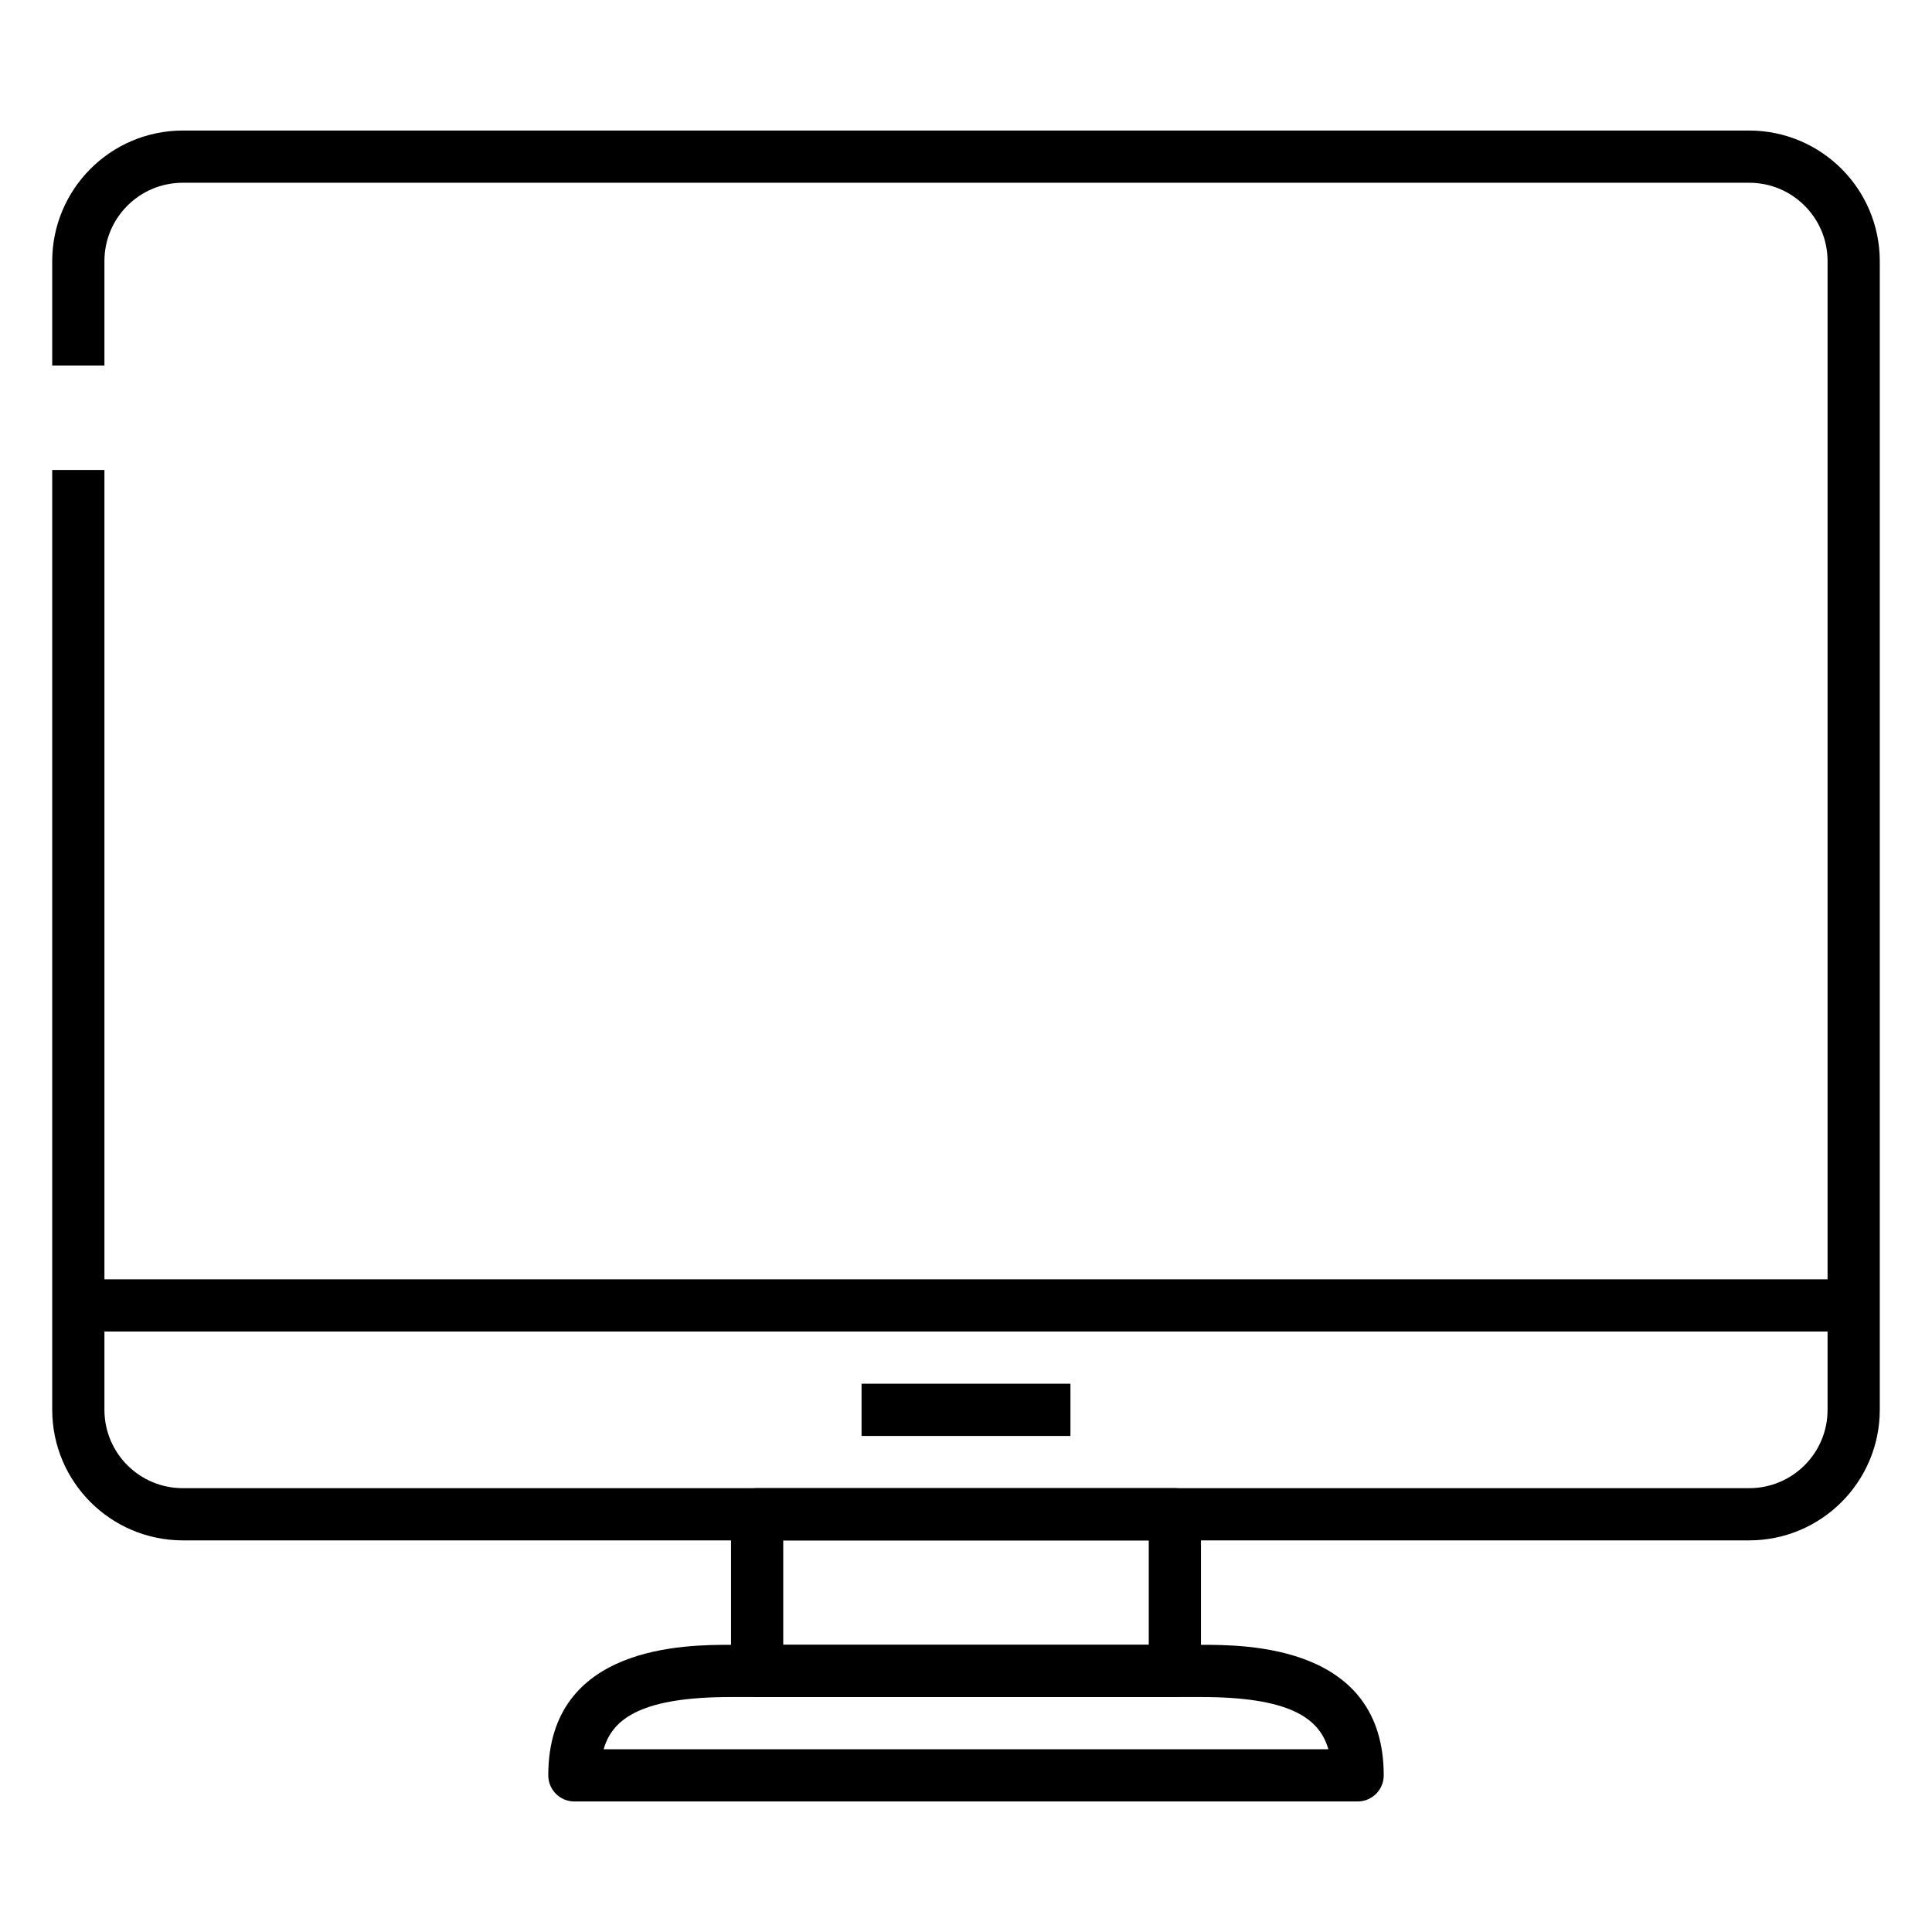
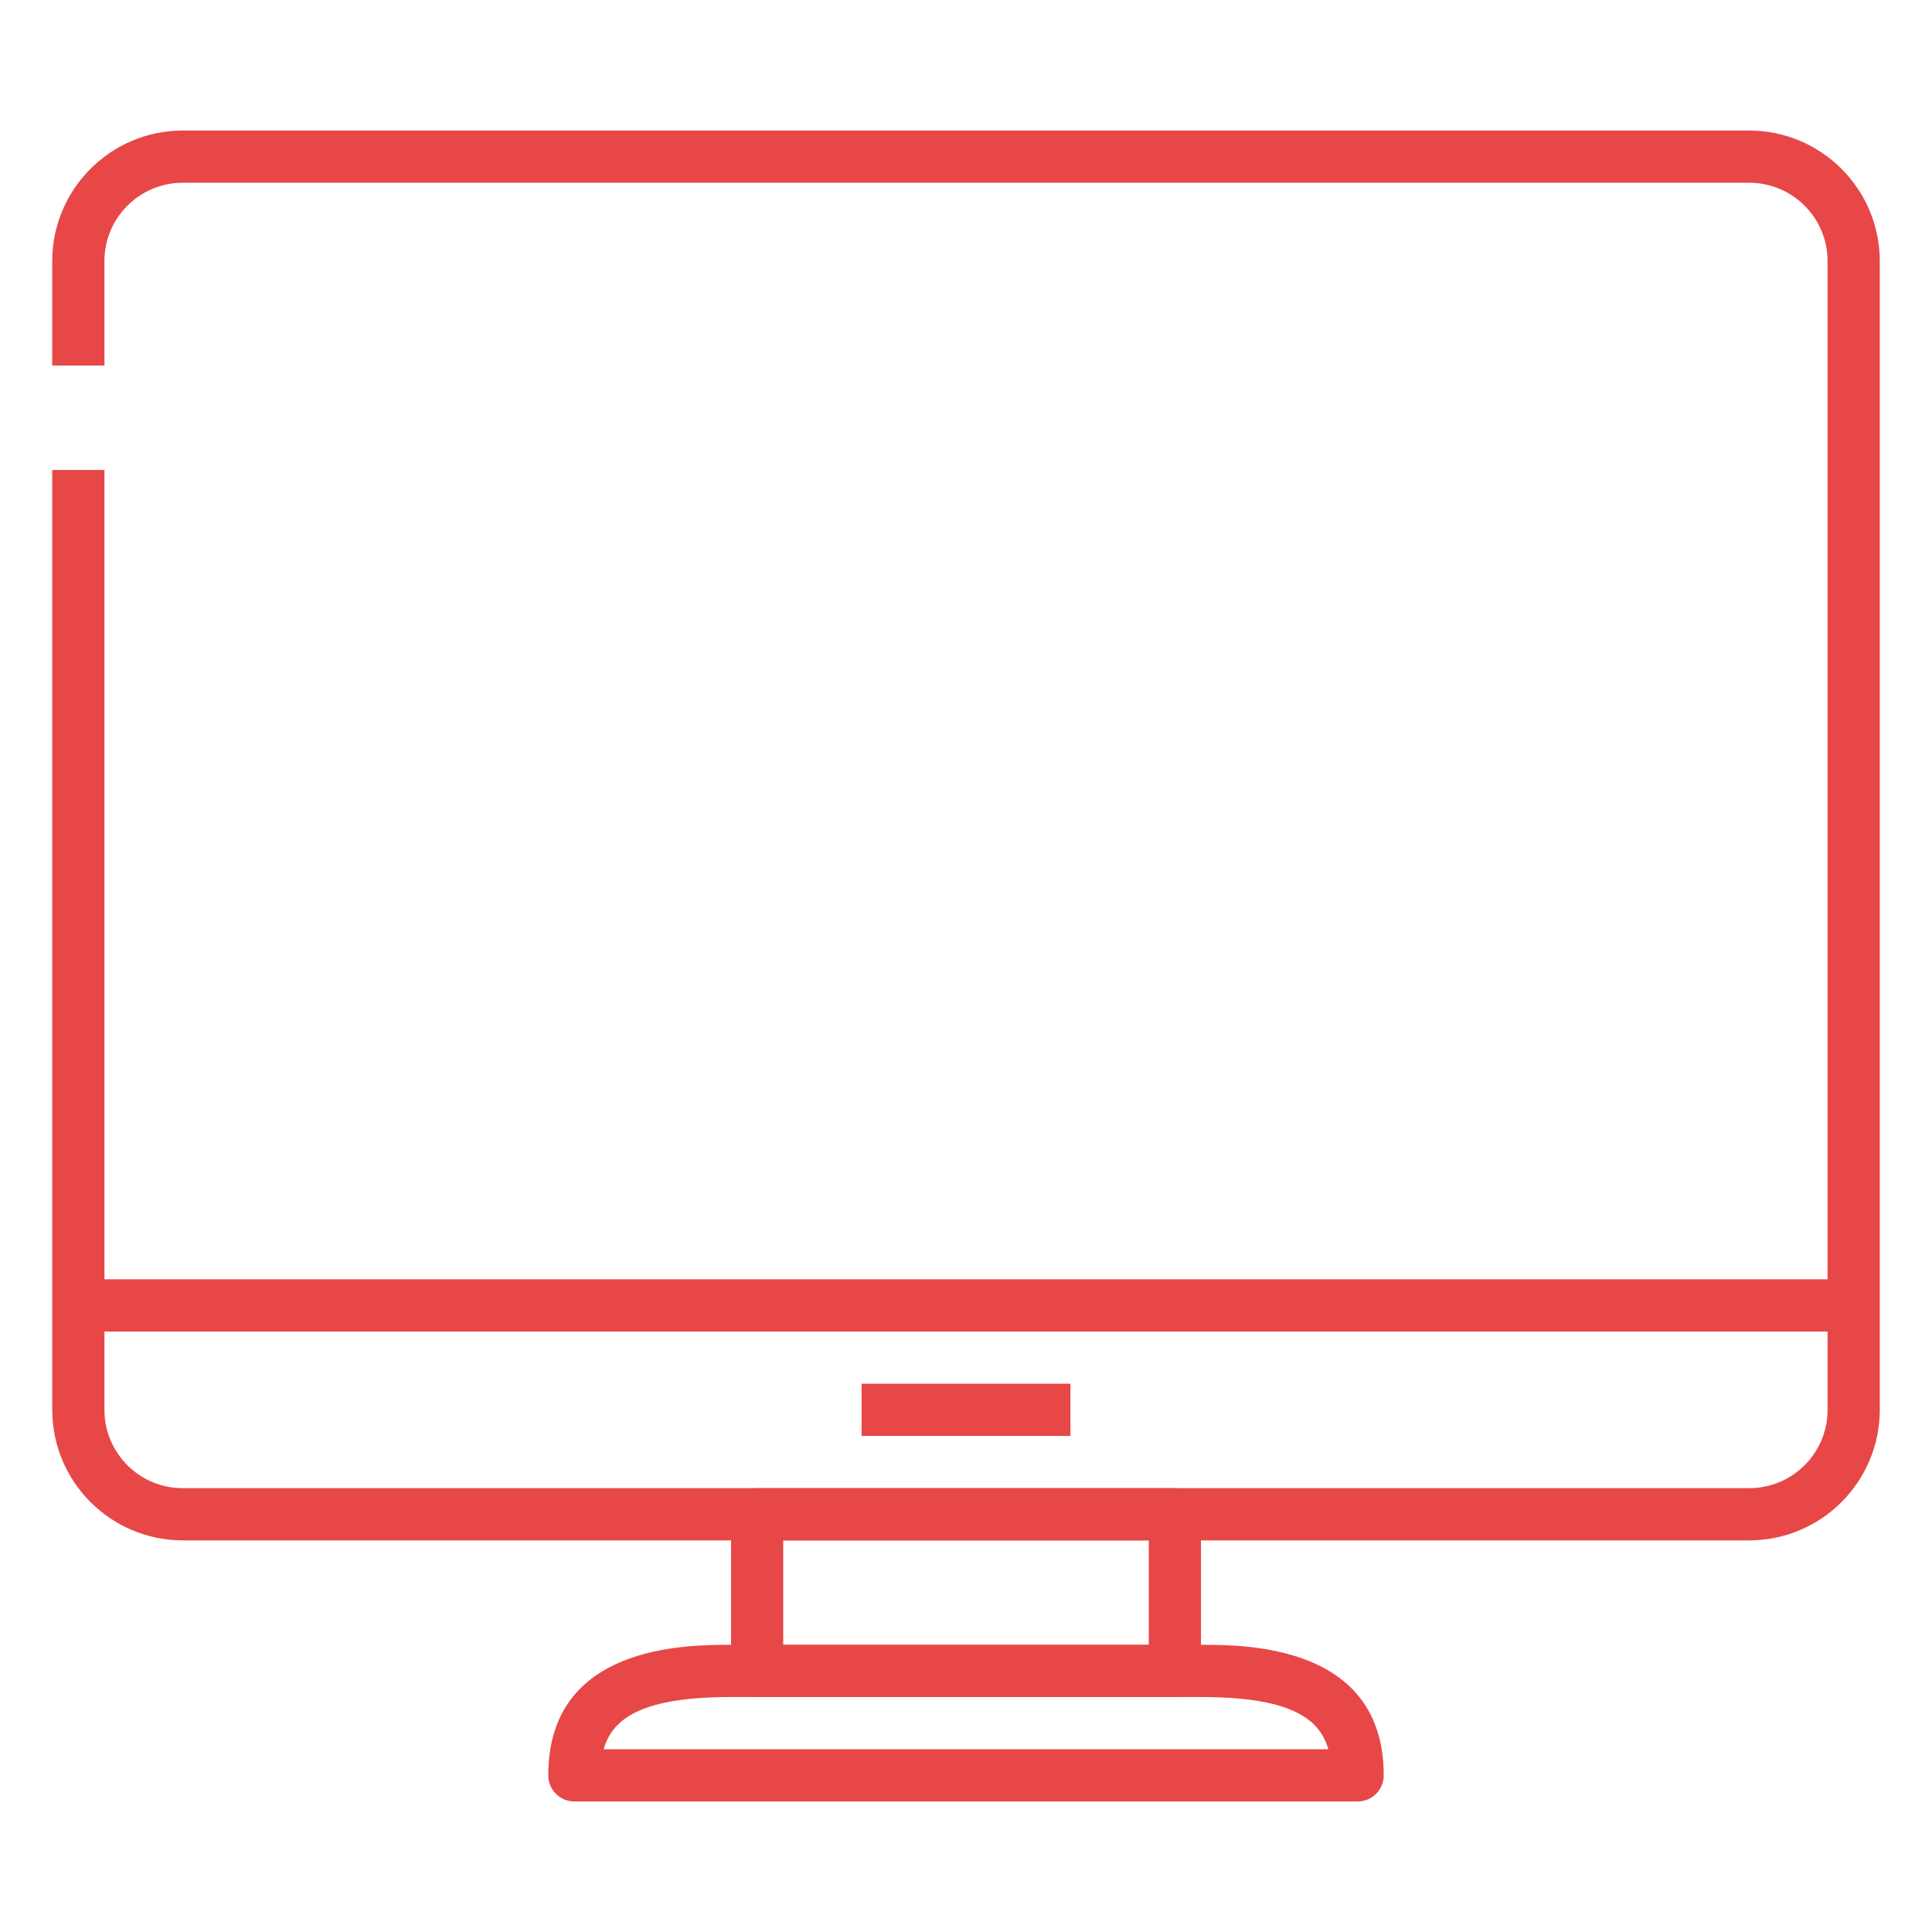
- <svg xmlns="http://www.w3.org/2000/svg" id="Icons" height="512" viewBox="0 0 74 74" width="512">
+ <svg xmlns="http://www.w3.org/2000/svg" id="Icons" style="fill:#e74747;" height="512" viewBox="0 0 74 74" width="512">
  <path d="m67 59h-60a5.006 5.006 0 0 1 -5-5v-36h2v36a3 3 0 0 0 3 3h60a3 3 0 0 0 3-3v-44a3 3 0 0 0 -3-3h-60a3 3 0 0 0 -3 3v4h-2v-4a5.006 5.006 0 0 1 5-5h60a5.006 5.006 0 0 1 5 5v44a5.006 5.006 0 0 1 -5 5z" />
  <path d="m52 69h-30a1 1 0 0 1 -1-1c0-5 5.269-5 7-5h18c1.731 0 7 0 7 5a1 1 0 0 1 -1 1zm-28.879-2h27.758c-.349-1.231-1.556-2-4.879-2h-18c-3.323 0-4.53.769-4.879 2z" />
  <path d="m45 65h-16a1 1 0 0 1 -1-1v-6a1 1 0 0 1 1-1h16a1 1 0 0 1 1 1v6a1 1 0 0 1 -1 1zm-15-2h14v-4h-14z" />
  <path d="m3 49h68v2h-68z" />
  <path d="m33 53h8v2h-8z" />
</svg>
